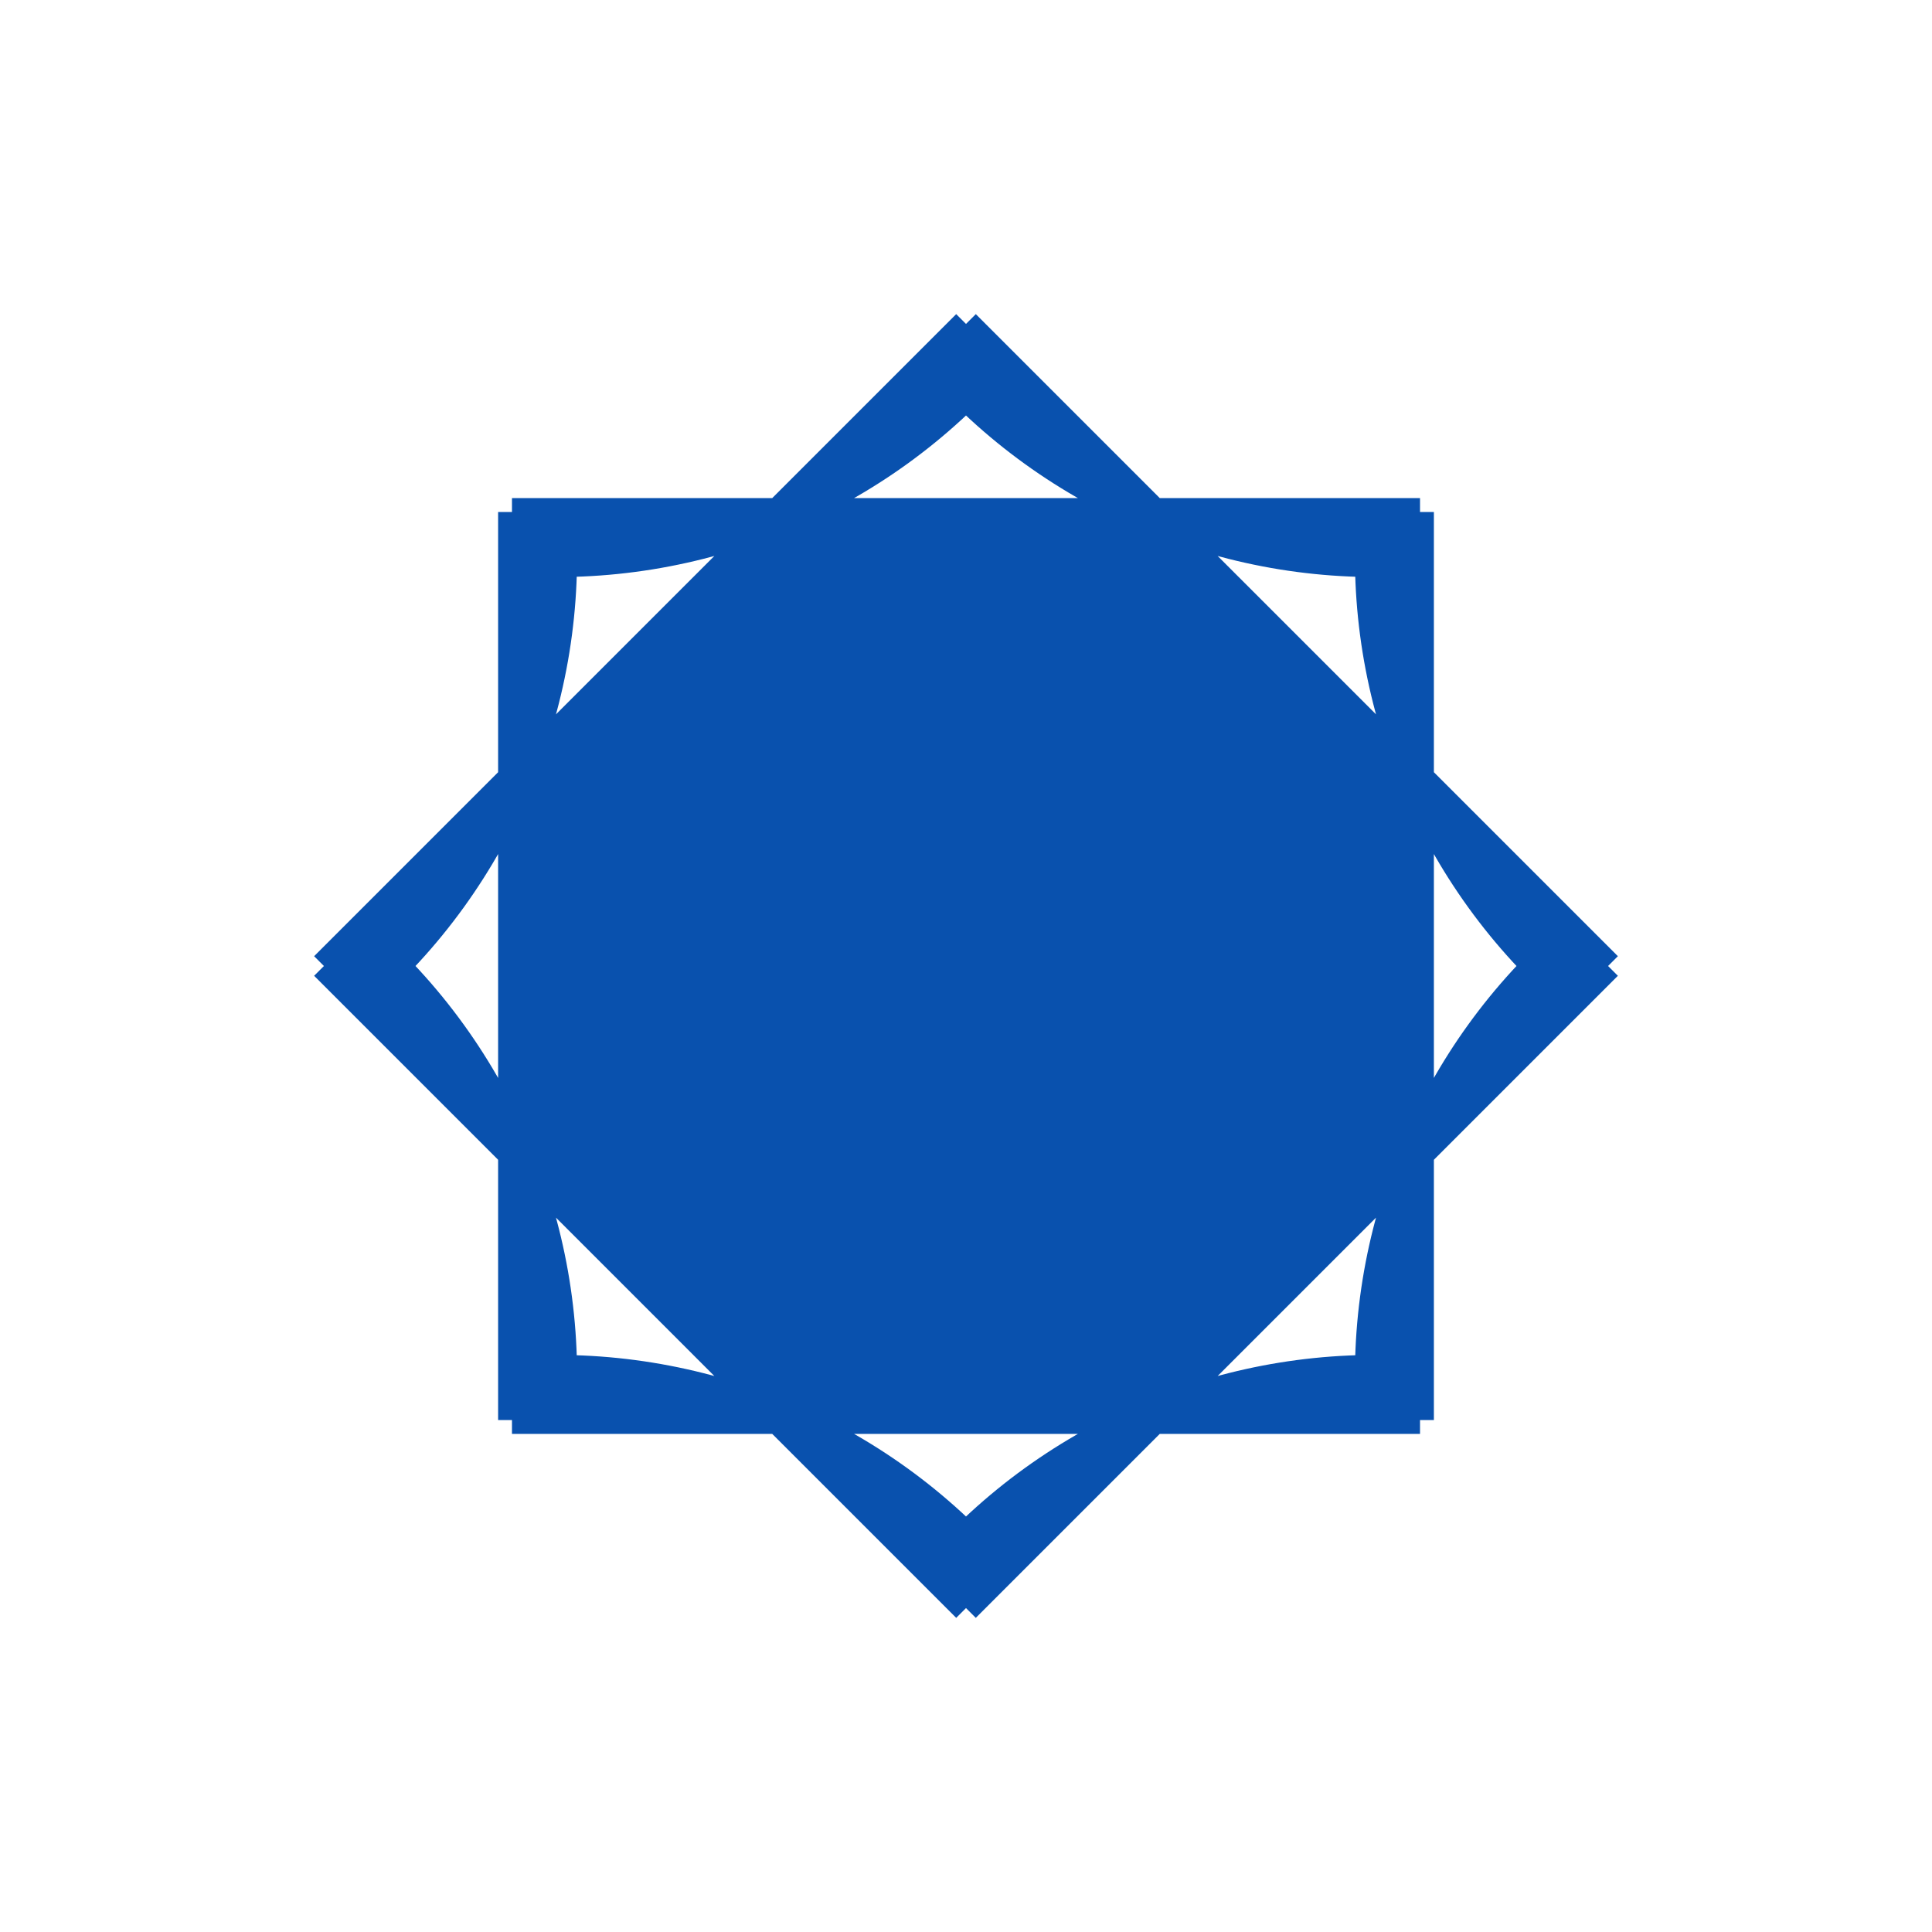
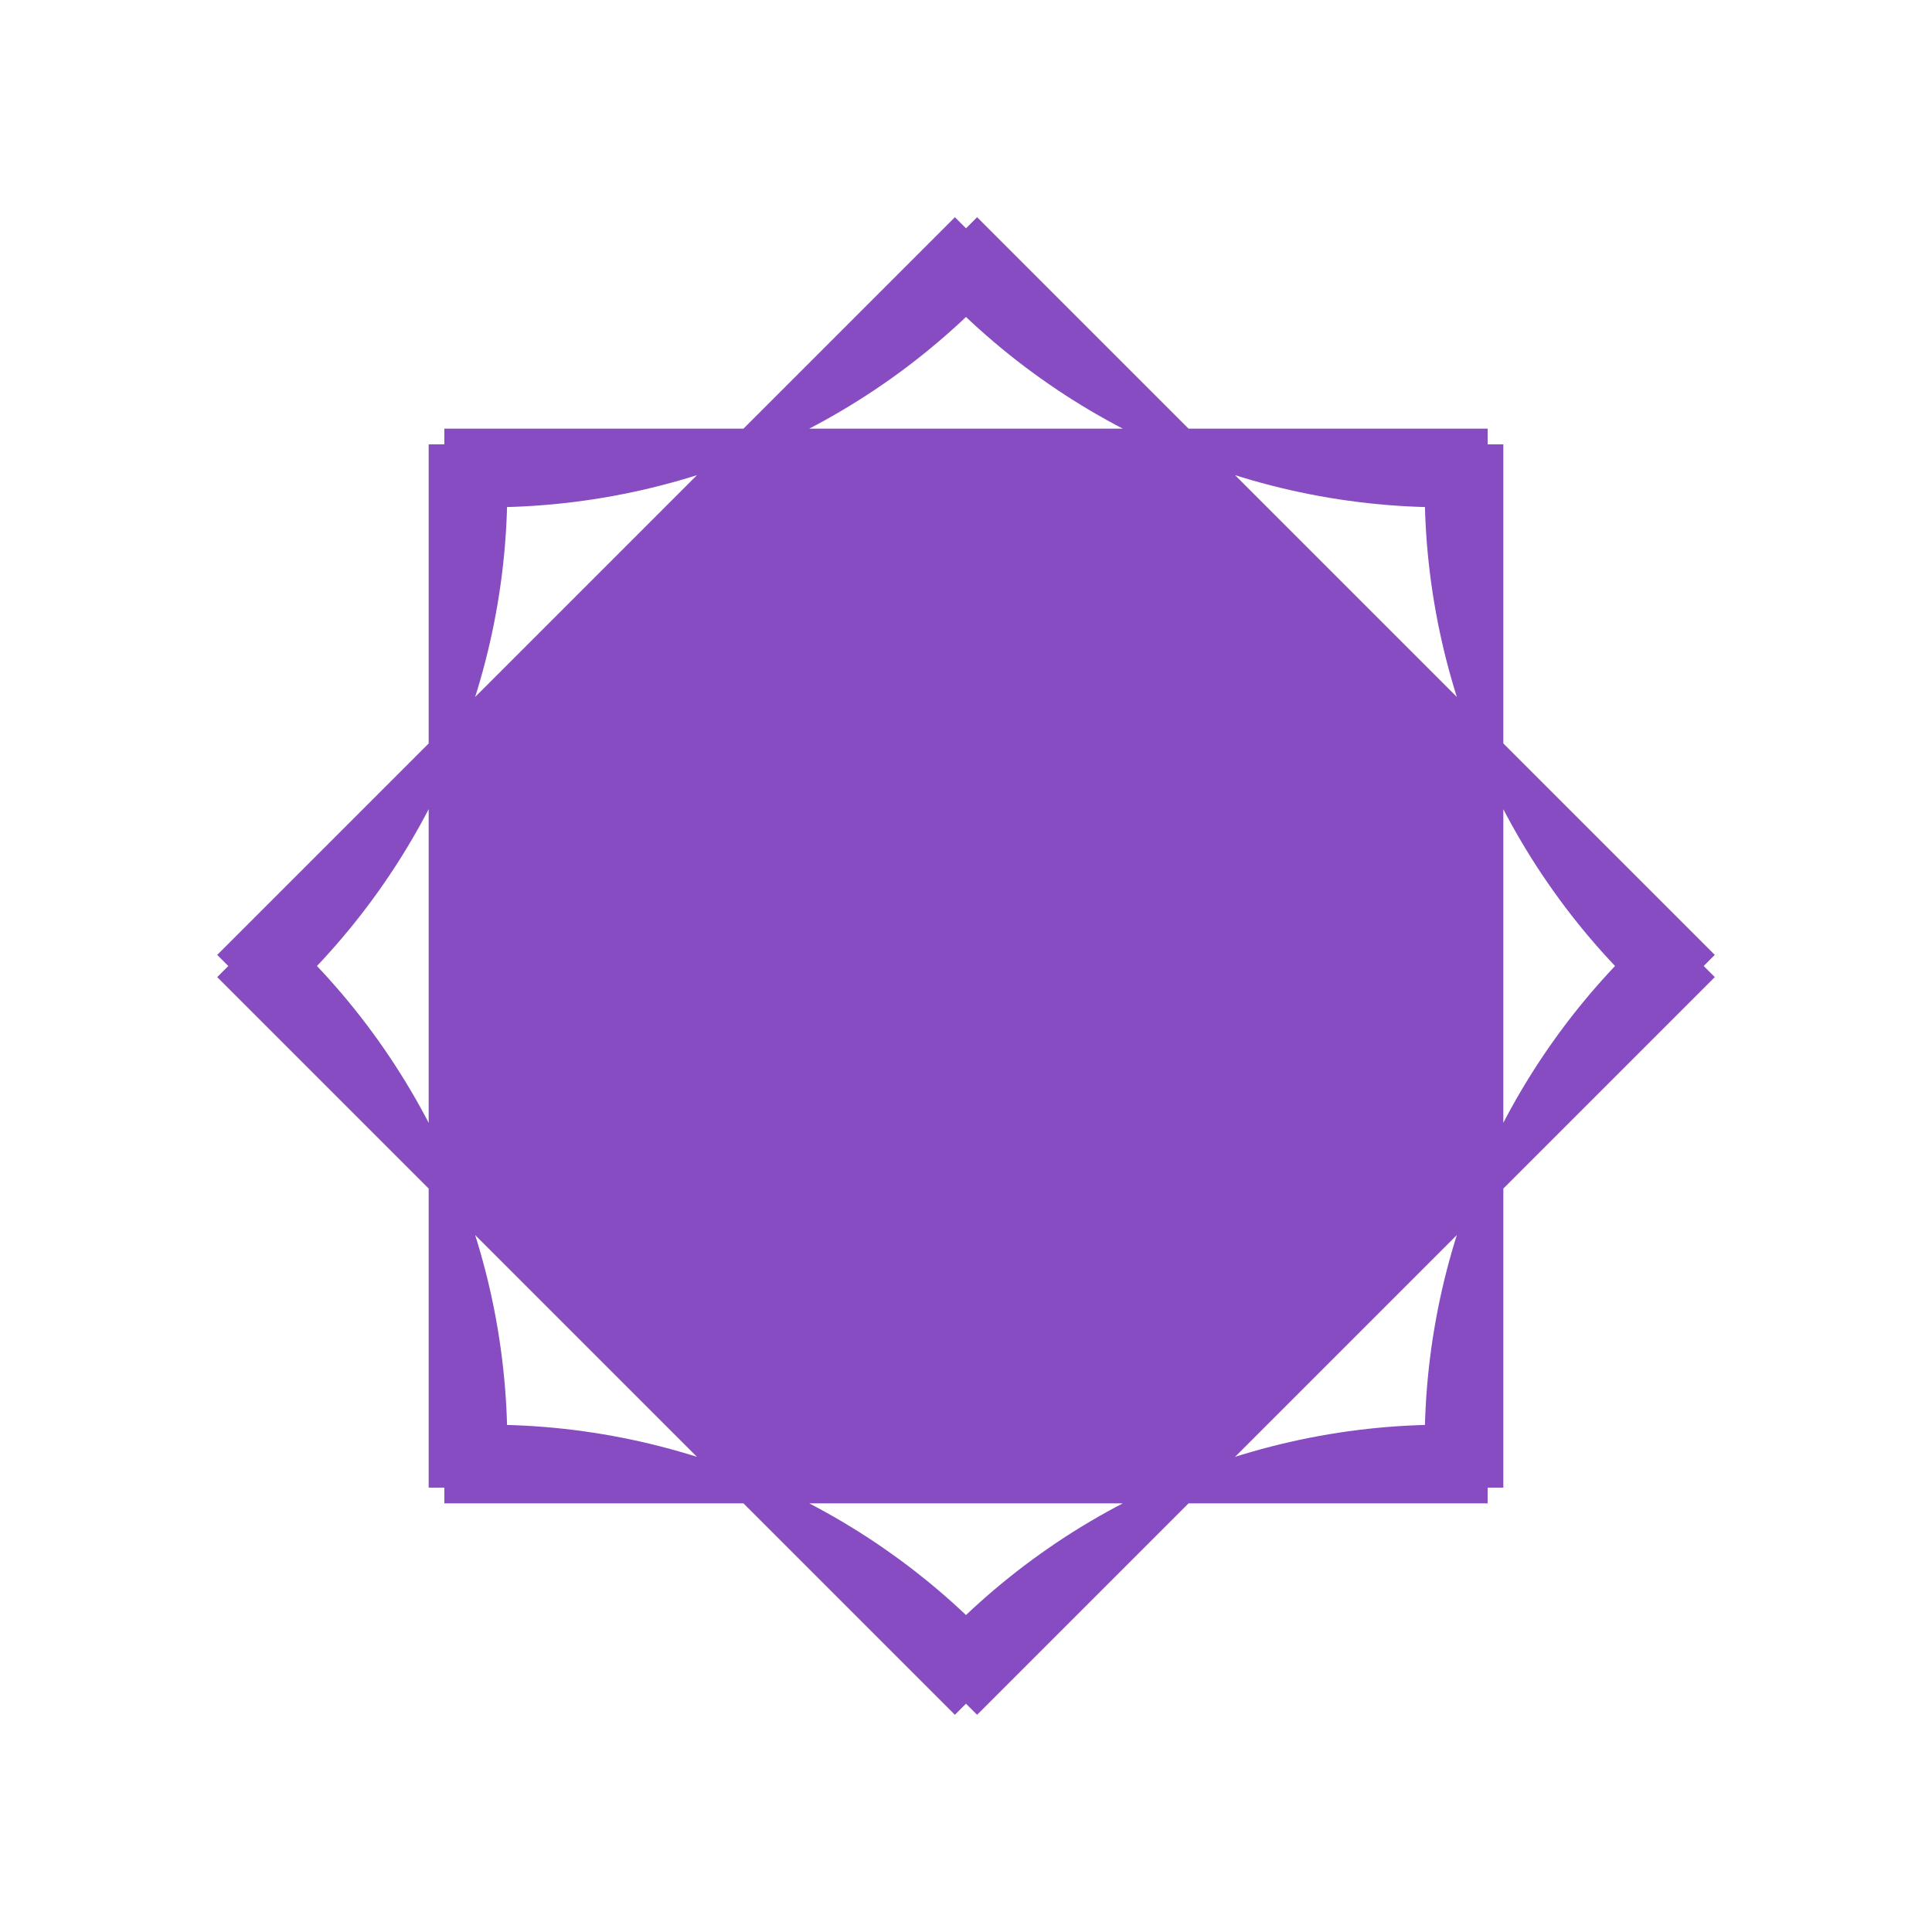
- <svg xmlns="http://www.w3.org/2000/svg" style="margin: auto; background: none; display: block; shape-rendering: auto;" width="264px" height="264px" viewBox="0 0 100 100" preserveAspectRatio="xMidYMid">
+ <svg xmlns="http://www.w3.org/2000/svg" style="margin: auto; background: none; display: block; shape-rendering: auto;" width="200px" height="200px" viewBox="0 0 100 100" preserveAspectRatio="xMidYMid">
  <g transform="translate(50 50)">
    <g>
-       <animateTransform attributeName="transform" type="rotate" values="0;45" keyTimes="0;1" dur="0.61s" repeatCount="indefinite" />
-       <path d="M20.218 -23.5 L24.218 -23.5 L24.218 23.5 L20.218 23.5 A31 31 0 0 1 30.913 -2.321 L30.913 -2.321 L33.741 0.507 L0.507 33.741 L-2.321 30.913 A31 31 0 0 1 23.5 20.218 L23.5 20.218 L23.5 24.218 L-23.5 24.218 L-23.5 20.218 A31 31 0 0 1 2.321 30.913 L2.321 30.913 L-0.507 33.741 L-33.741 0.507 L-30.913 -2.321 A31 31 0 0 1 -20.218 23.5 L-20.218 23.5 L-24.218 23.5 L-24.218 -23.5 L-20.218 -23.5 A31 31 0 0 1 -30.913 2.321 L-30.913 2.321 L-33.741 -0.507 L-0.507 -33.741 L2.321 -30.913 A31 31 0 0 1 -23.5 -20.218 L-23.5 -20.218 L-23.5 -24.218 L23.5 -24.218 L23.5 -20.218 A31 31 0 0 1 -2.321 -30.913 L-2.321 -30.913 L0.507 -33.741 L33.741 -0.507 L30.913 2.321 A31 31 0 0 1 20.218 -23.5 M0 0A0 0 0 1 0 0 0 A0 0 0 1 0 0 0" fill="#0951ae" />
+       <animateTransform attributeName="transform" type="rotate" values="0;45" keyTimes="0;1" dur="0.87s" repeatCount="indefinite" />
+       <path d="M23.812 -27 L27.812 -27 L27.812 27 L23.812 27 A36 36 0 0 1 35.929 -2.254 L35.929 -2.254 L38.758 0.574 L0.574 38.758 L-2.254 35.929 A36 36 0 0 1 27 23.812 L27 23.812 L27 27.812 L-27 27.812 L-27 23.812 A36 36 0 0 1 2.254 35.929 L2.254 35.929 L-0.574 38.758 L-38.758 0.574 L-35.929 -2.254 A36 36 0 0 1 -23.812 27 L-23.812 27 L-27.812 27 L-27.812 -27 L-23.812 -27 A36 36 0 0 1 -35.929 2.254 L-35.929 2.254 L-38.758 -0.574 L-0.574 -38.758 L2.254 -35.929 A36 36 0 0 1 -27 -23.812 L-27 -23.812 L-27 -27.812 L27 -27.812 L27 -23.812 A36 36 0 0 1 -2.254 -35.929 L-2.254 -35.929 L0.574 -38.758 L38.758 -0.574 L35.929 2.254 A36 36 0 0 1 23.812 -27 M0 0A0 0 0 1 0 0 0 A0 0 0 1 0 0 0" fill="#874cc1" />
    </g>
  </g>
</svg>
